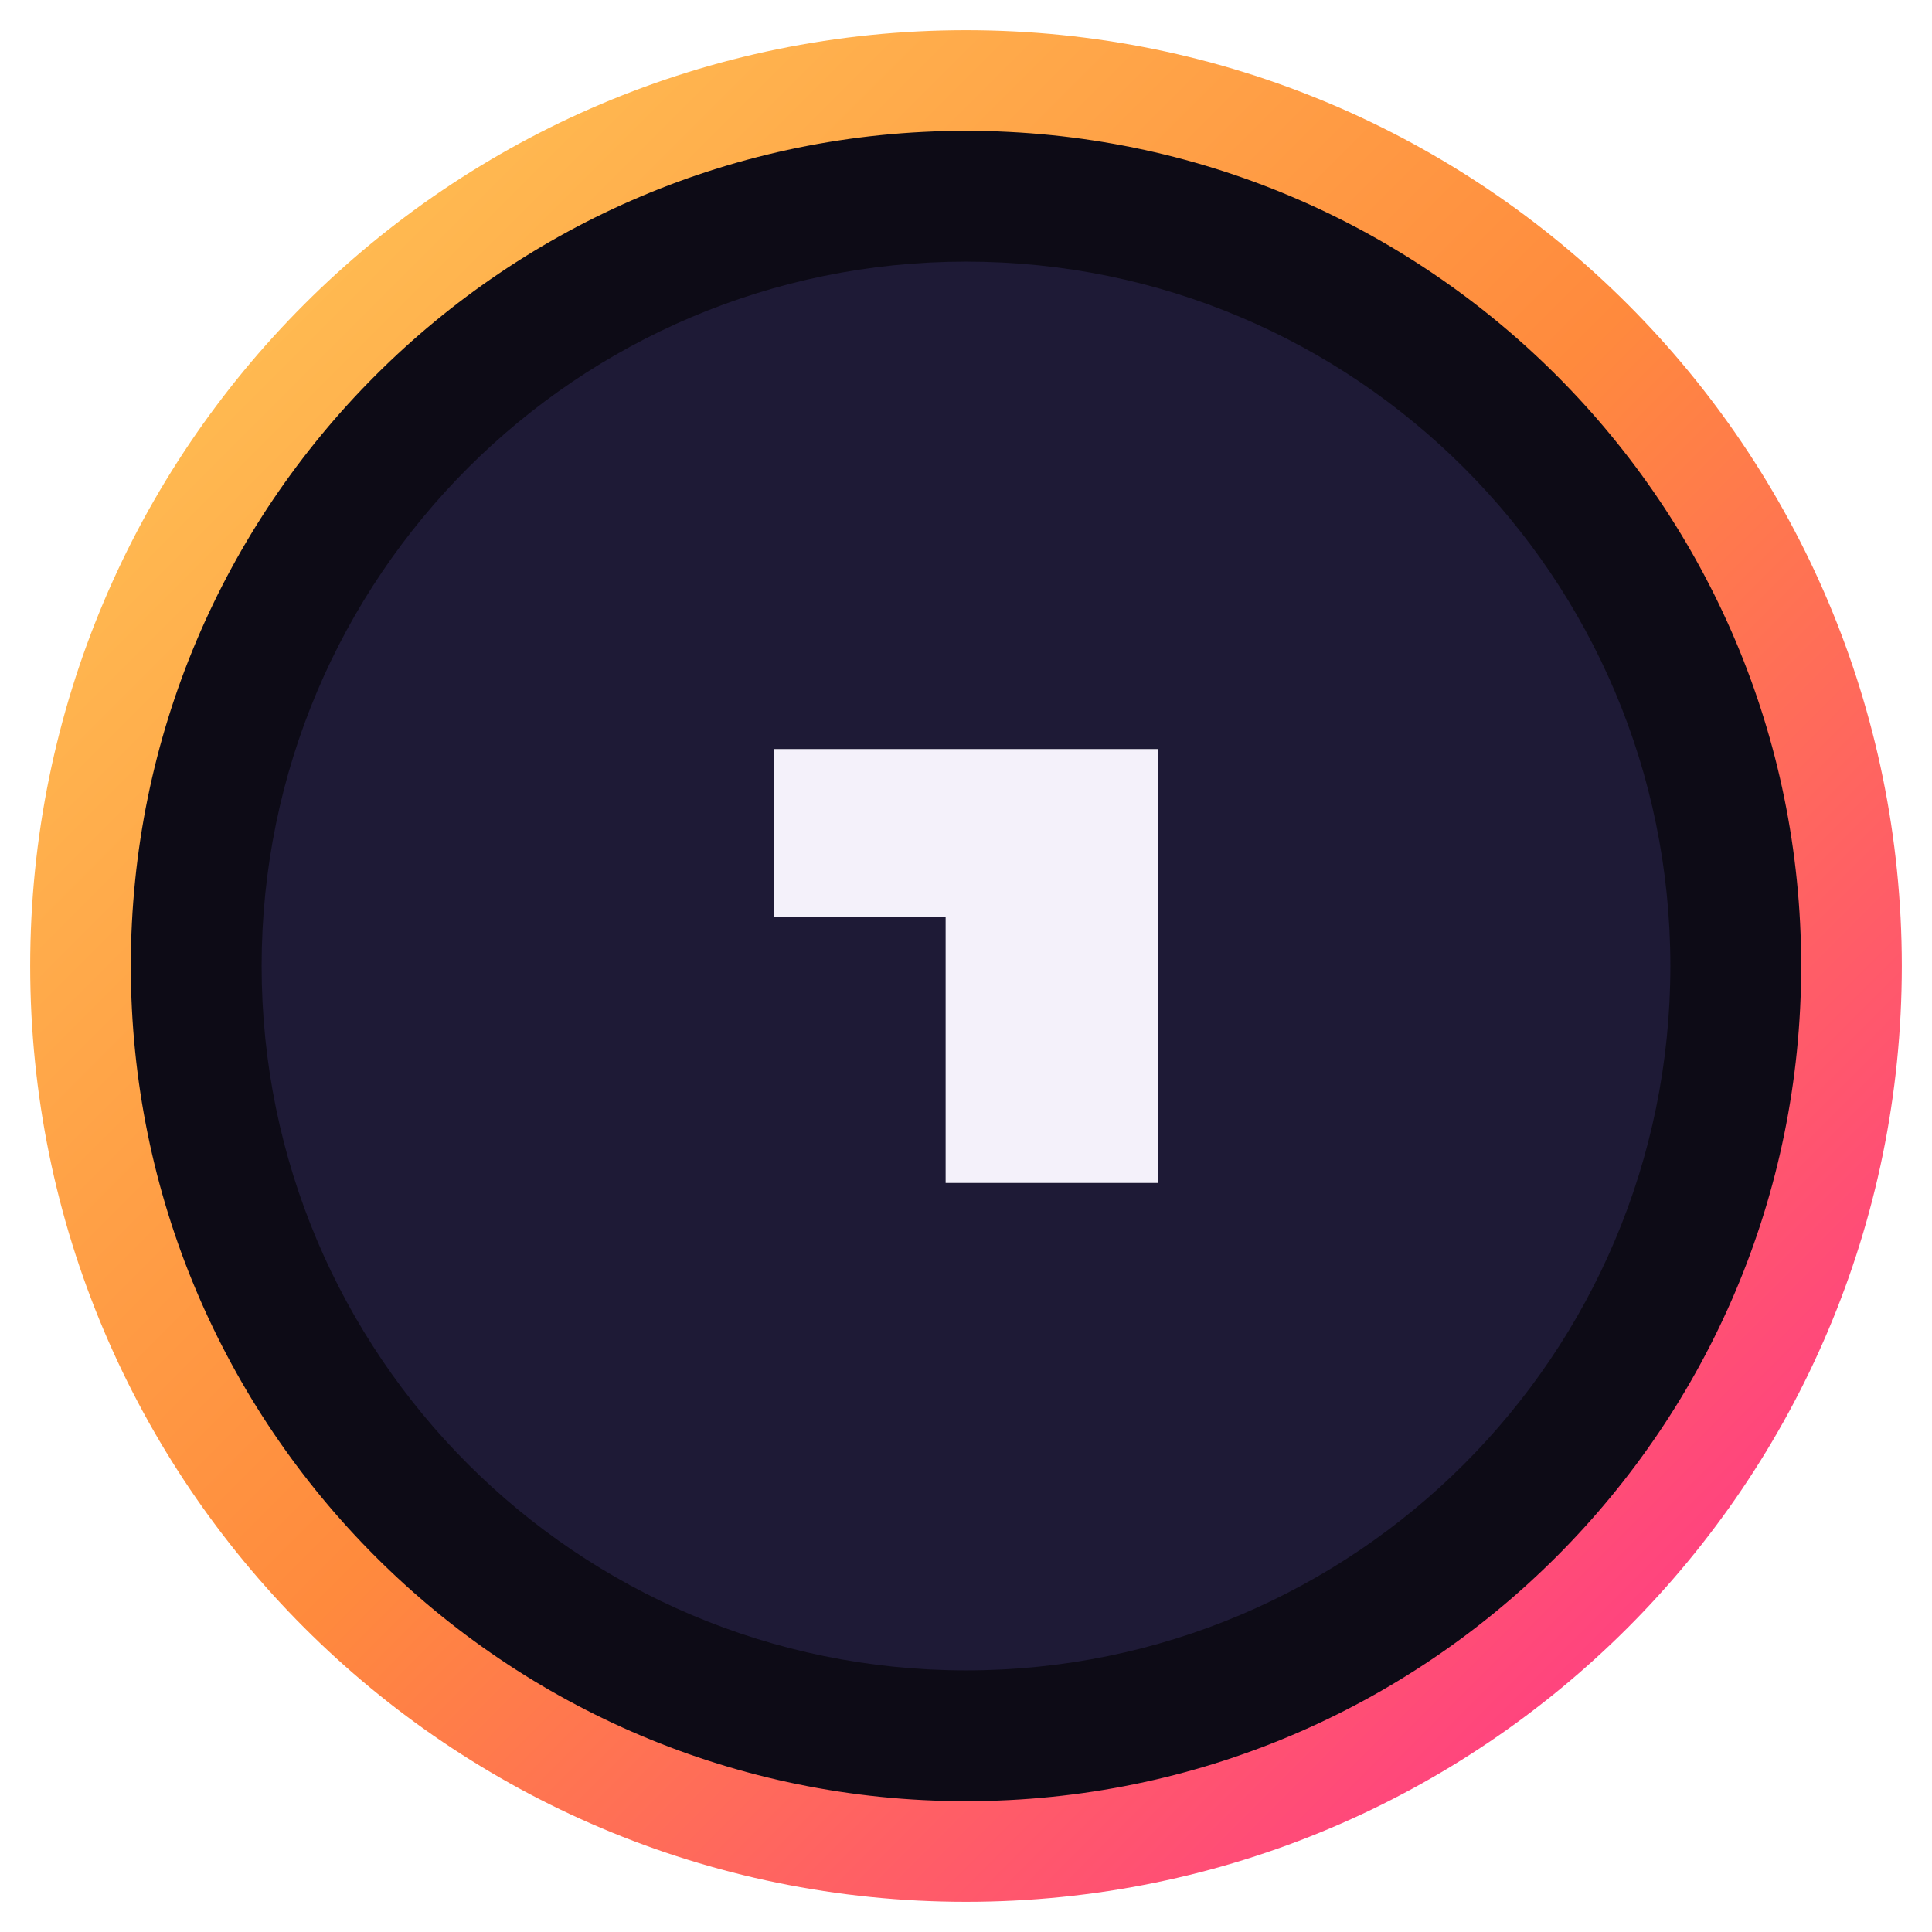
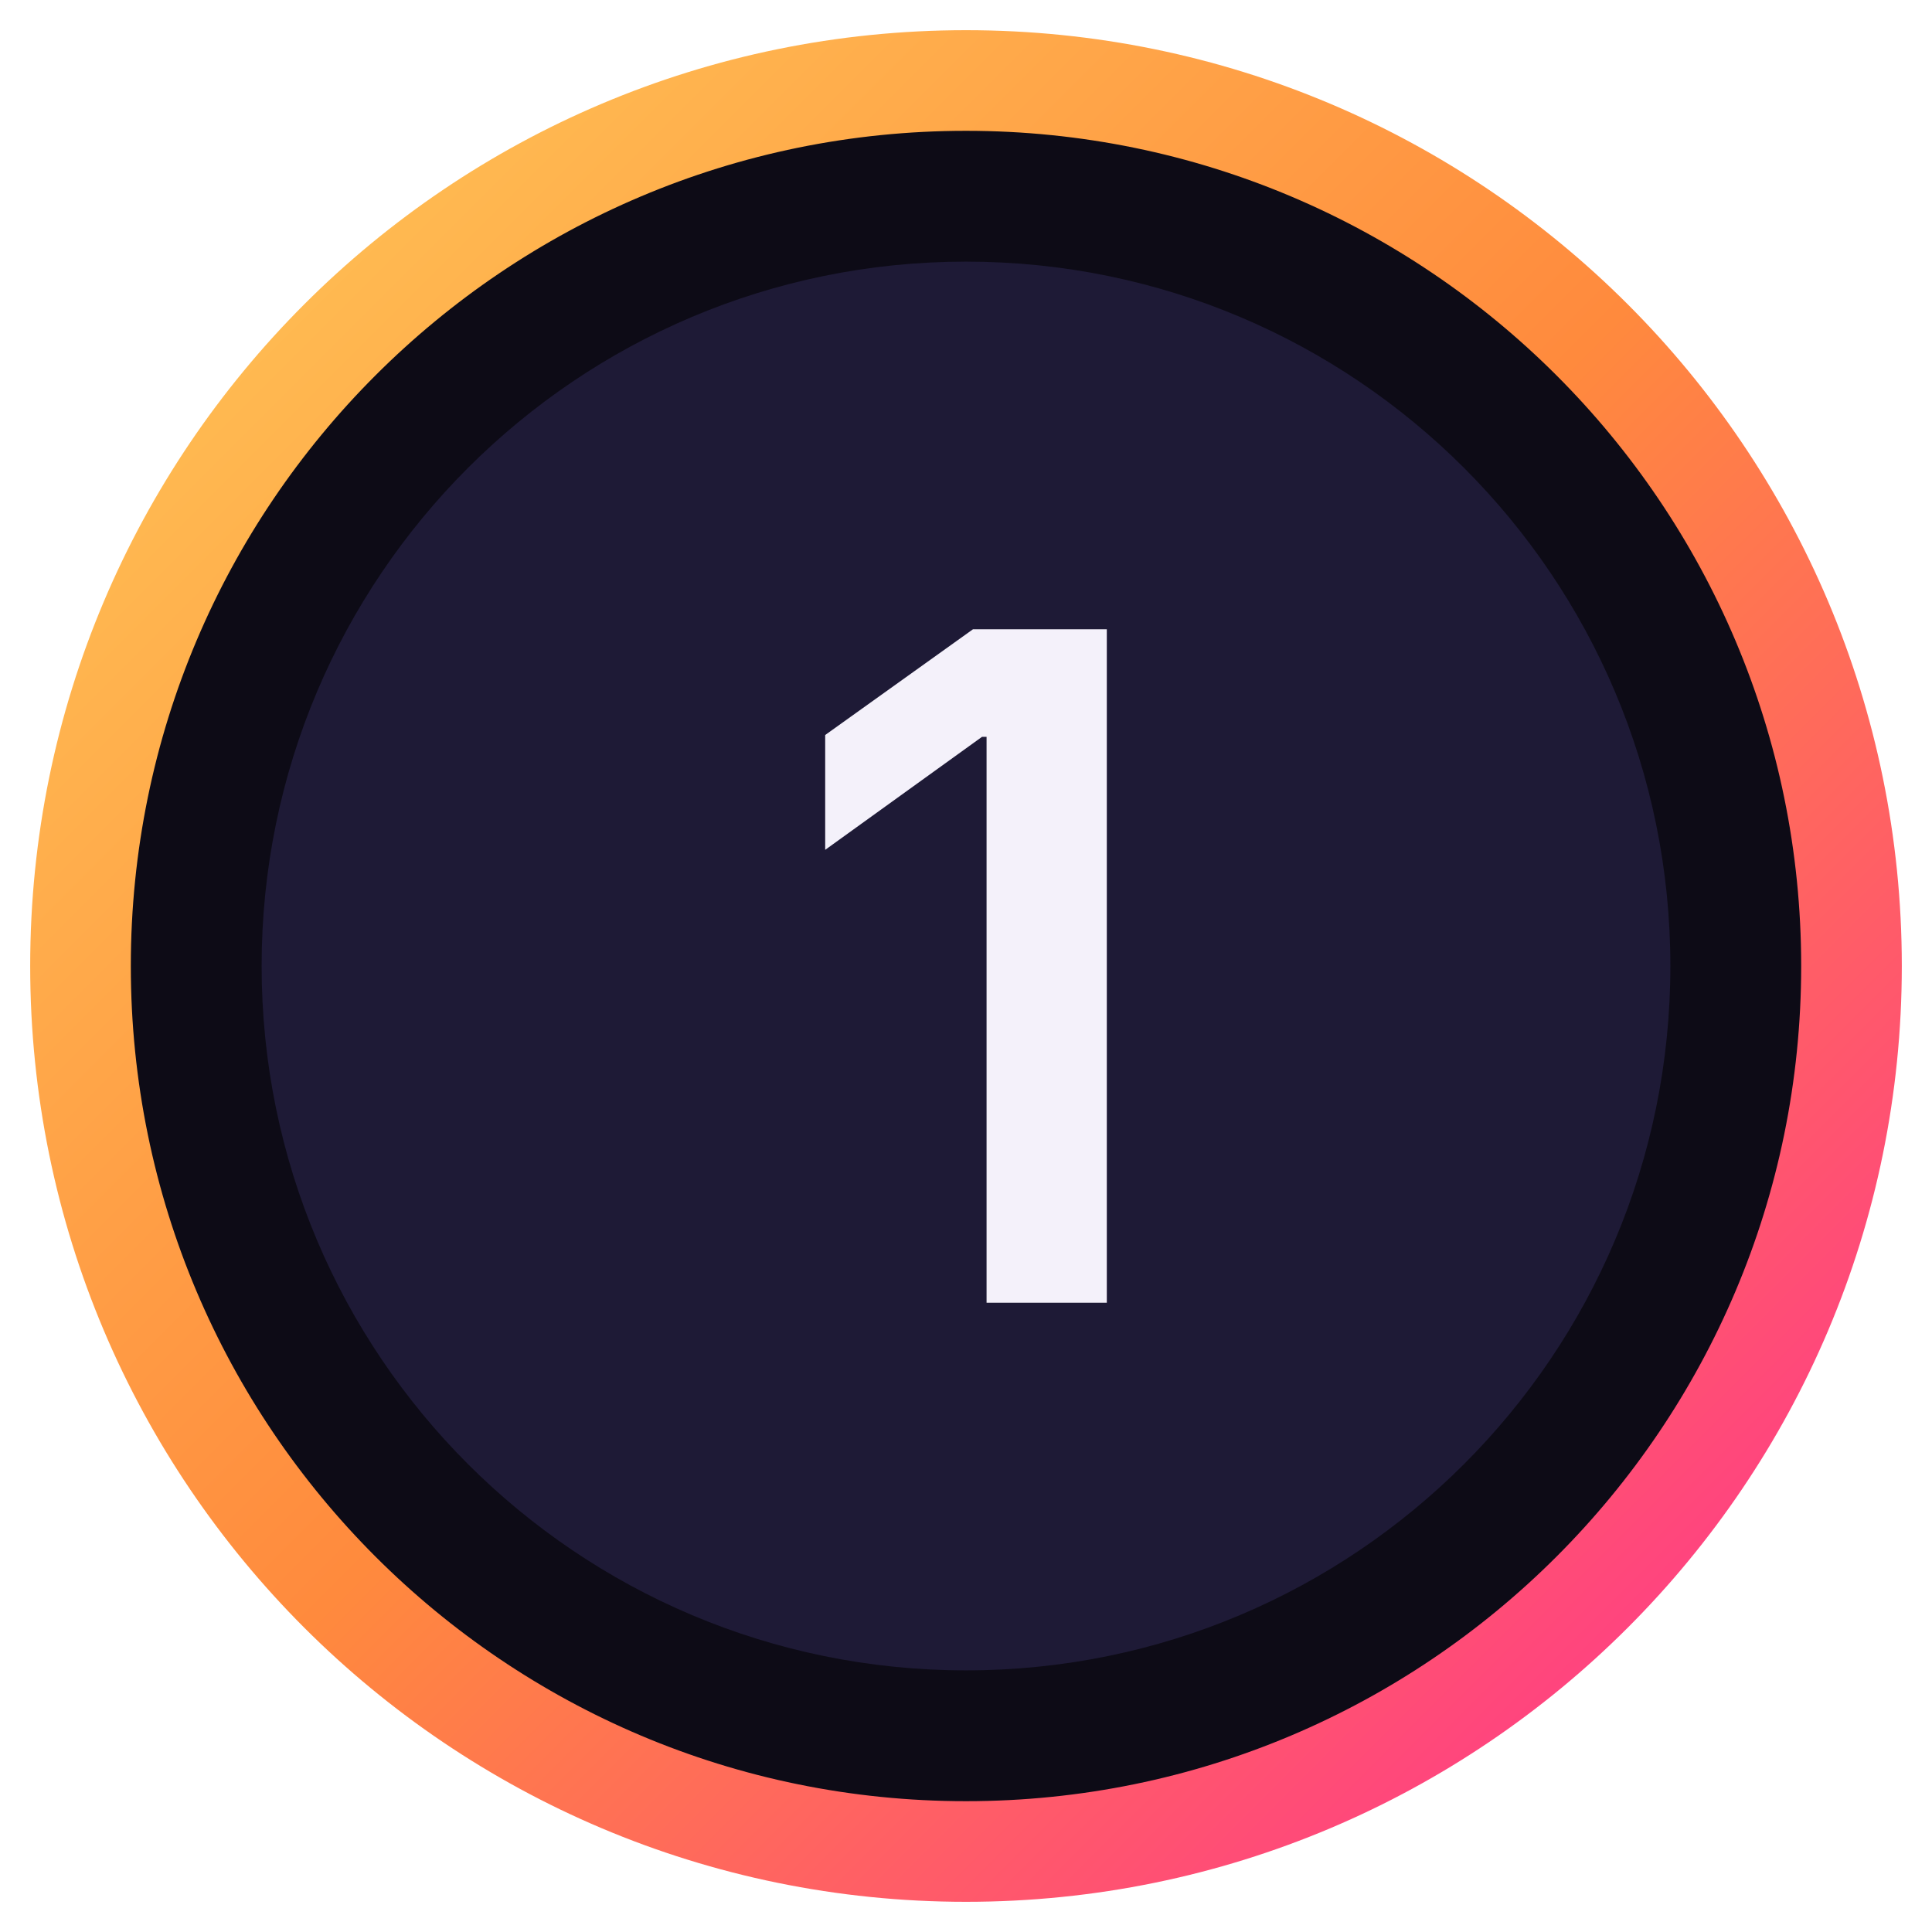
<svg xmlns="http://www.w3.org/2000/svg" viewBox="0 0 96 96" width="96" height="96" role="img">
  <defs>
    <linearGradient id="sun" x1="0" y1="0" x2="1" y2="1">
      <stop offset="0" stop-color="#FFC857" />
      <stop offset=".5" stop-color="#FF8A3D" />
      <stop offset="1" stop-color="#FF2E93" />
    </linearGradient>
  </defs>
  <circle cx="48" cy="48" r="44" fill="#0D0B16" stroke="url(#sun)" stroke-width="5" />
  <circle cx="48" cy="48" r="35" fill="#1E1A36" />
-   <path d="M38.452 45.58V37.22H57.548V58.78H46.988V45.58Z" fill="#F4F1FA" />
+   <path d="M54.997 31.267V64.733H49.022V36.612H48.797L41.003 42.228V36.522L48.348 31.267Z" fill="#F4F1FA" />
</svg>
